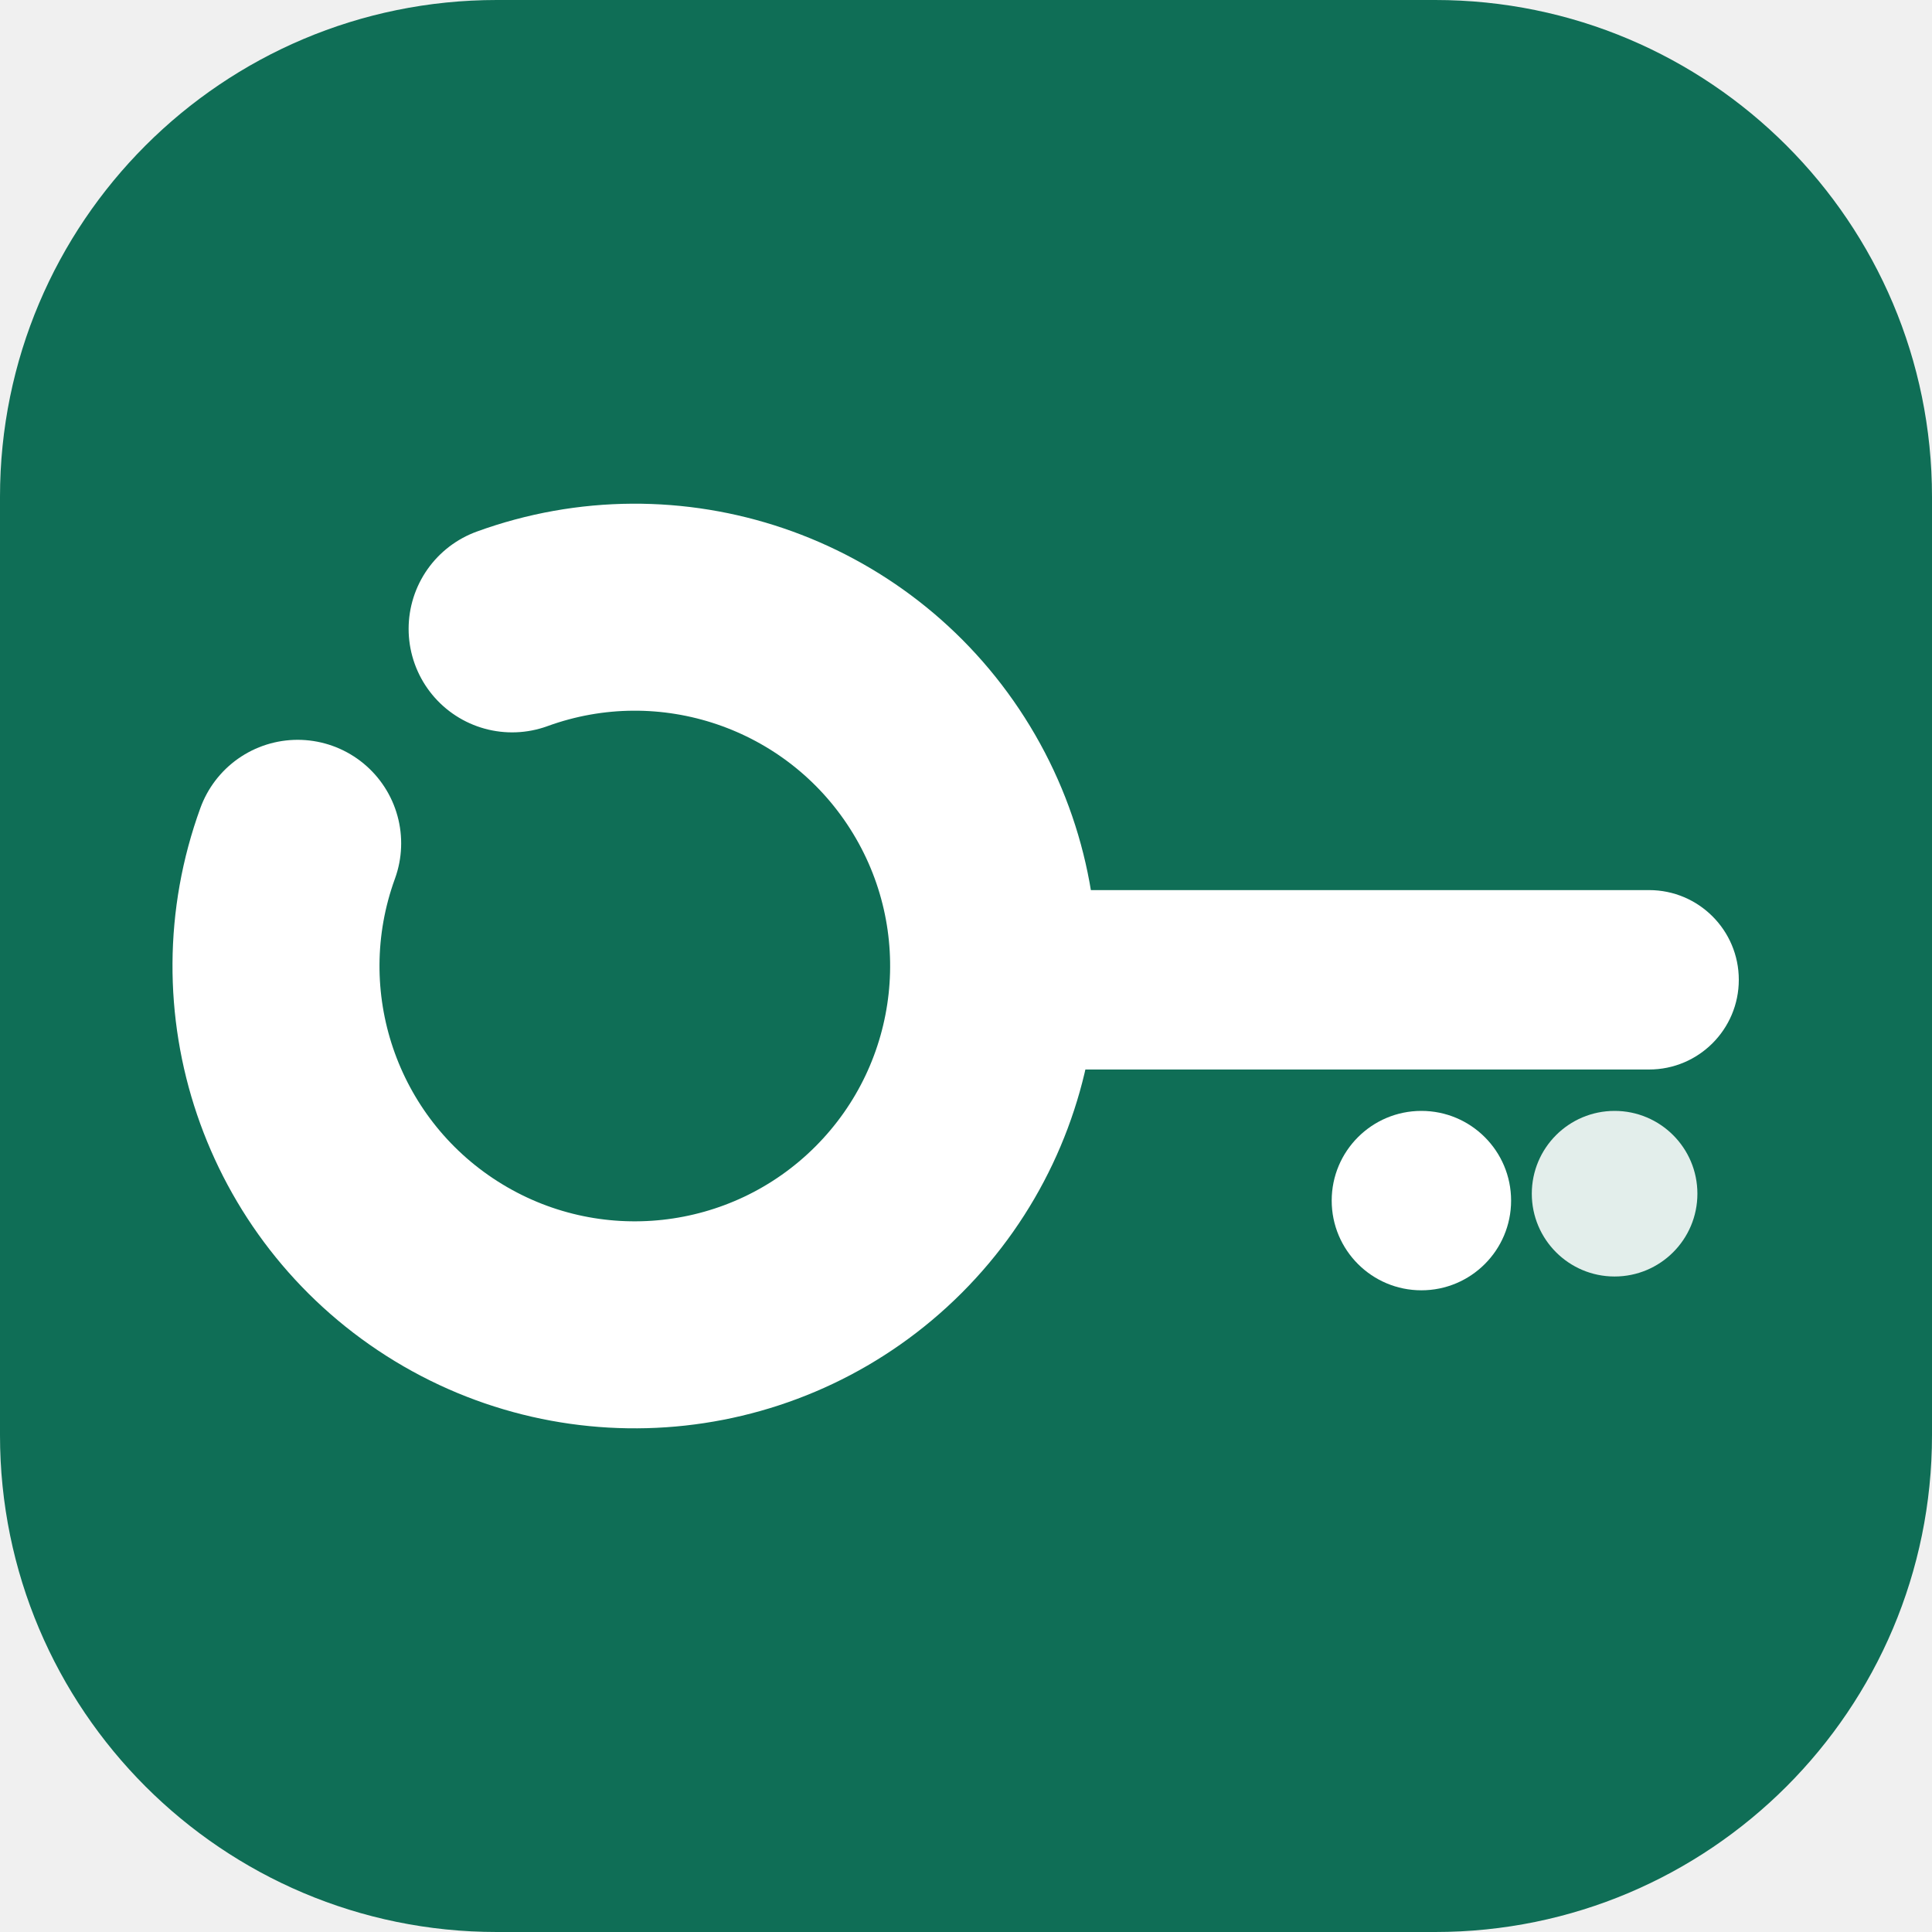
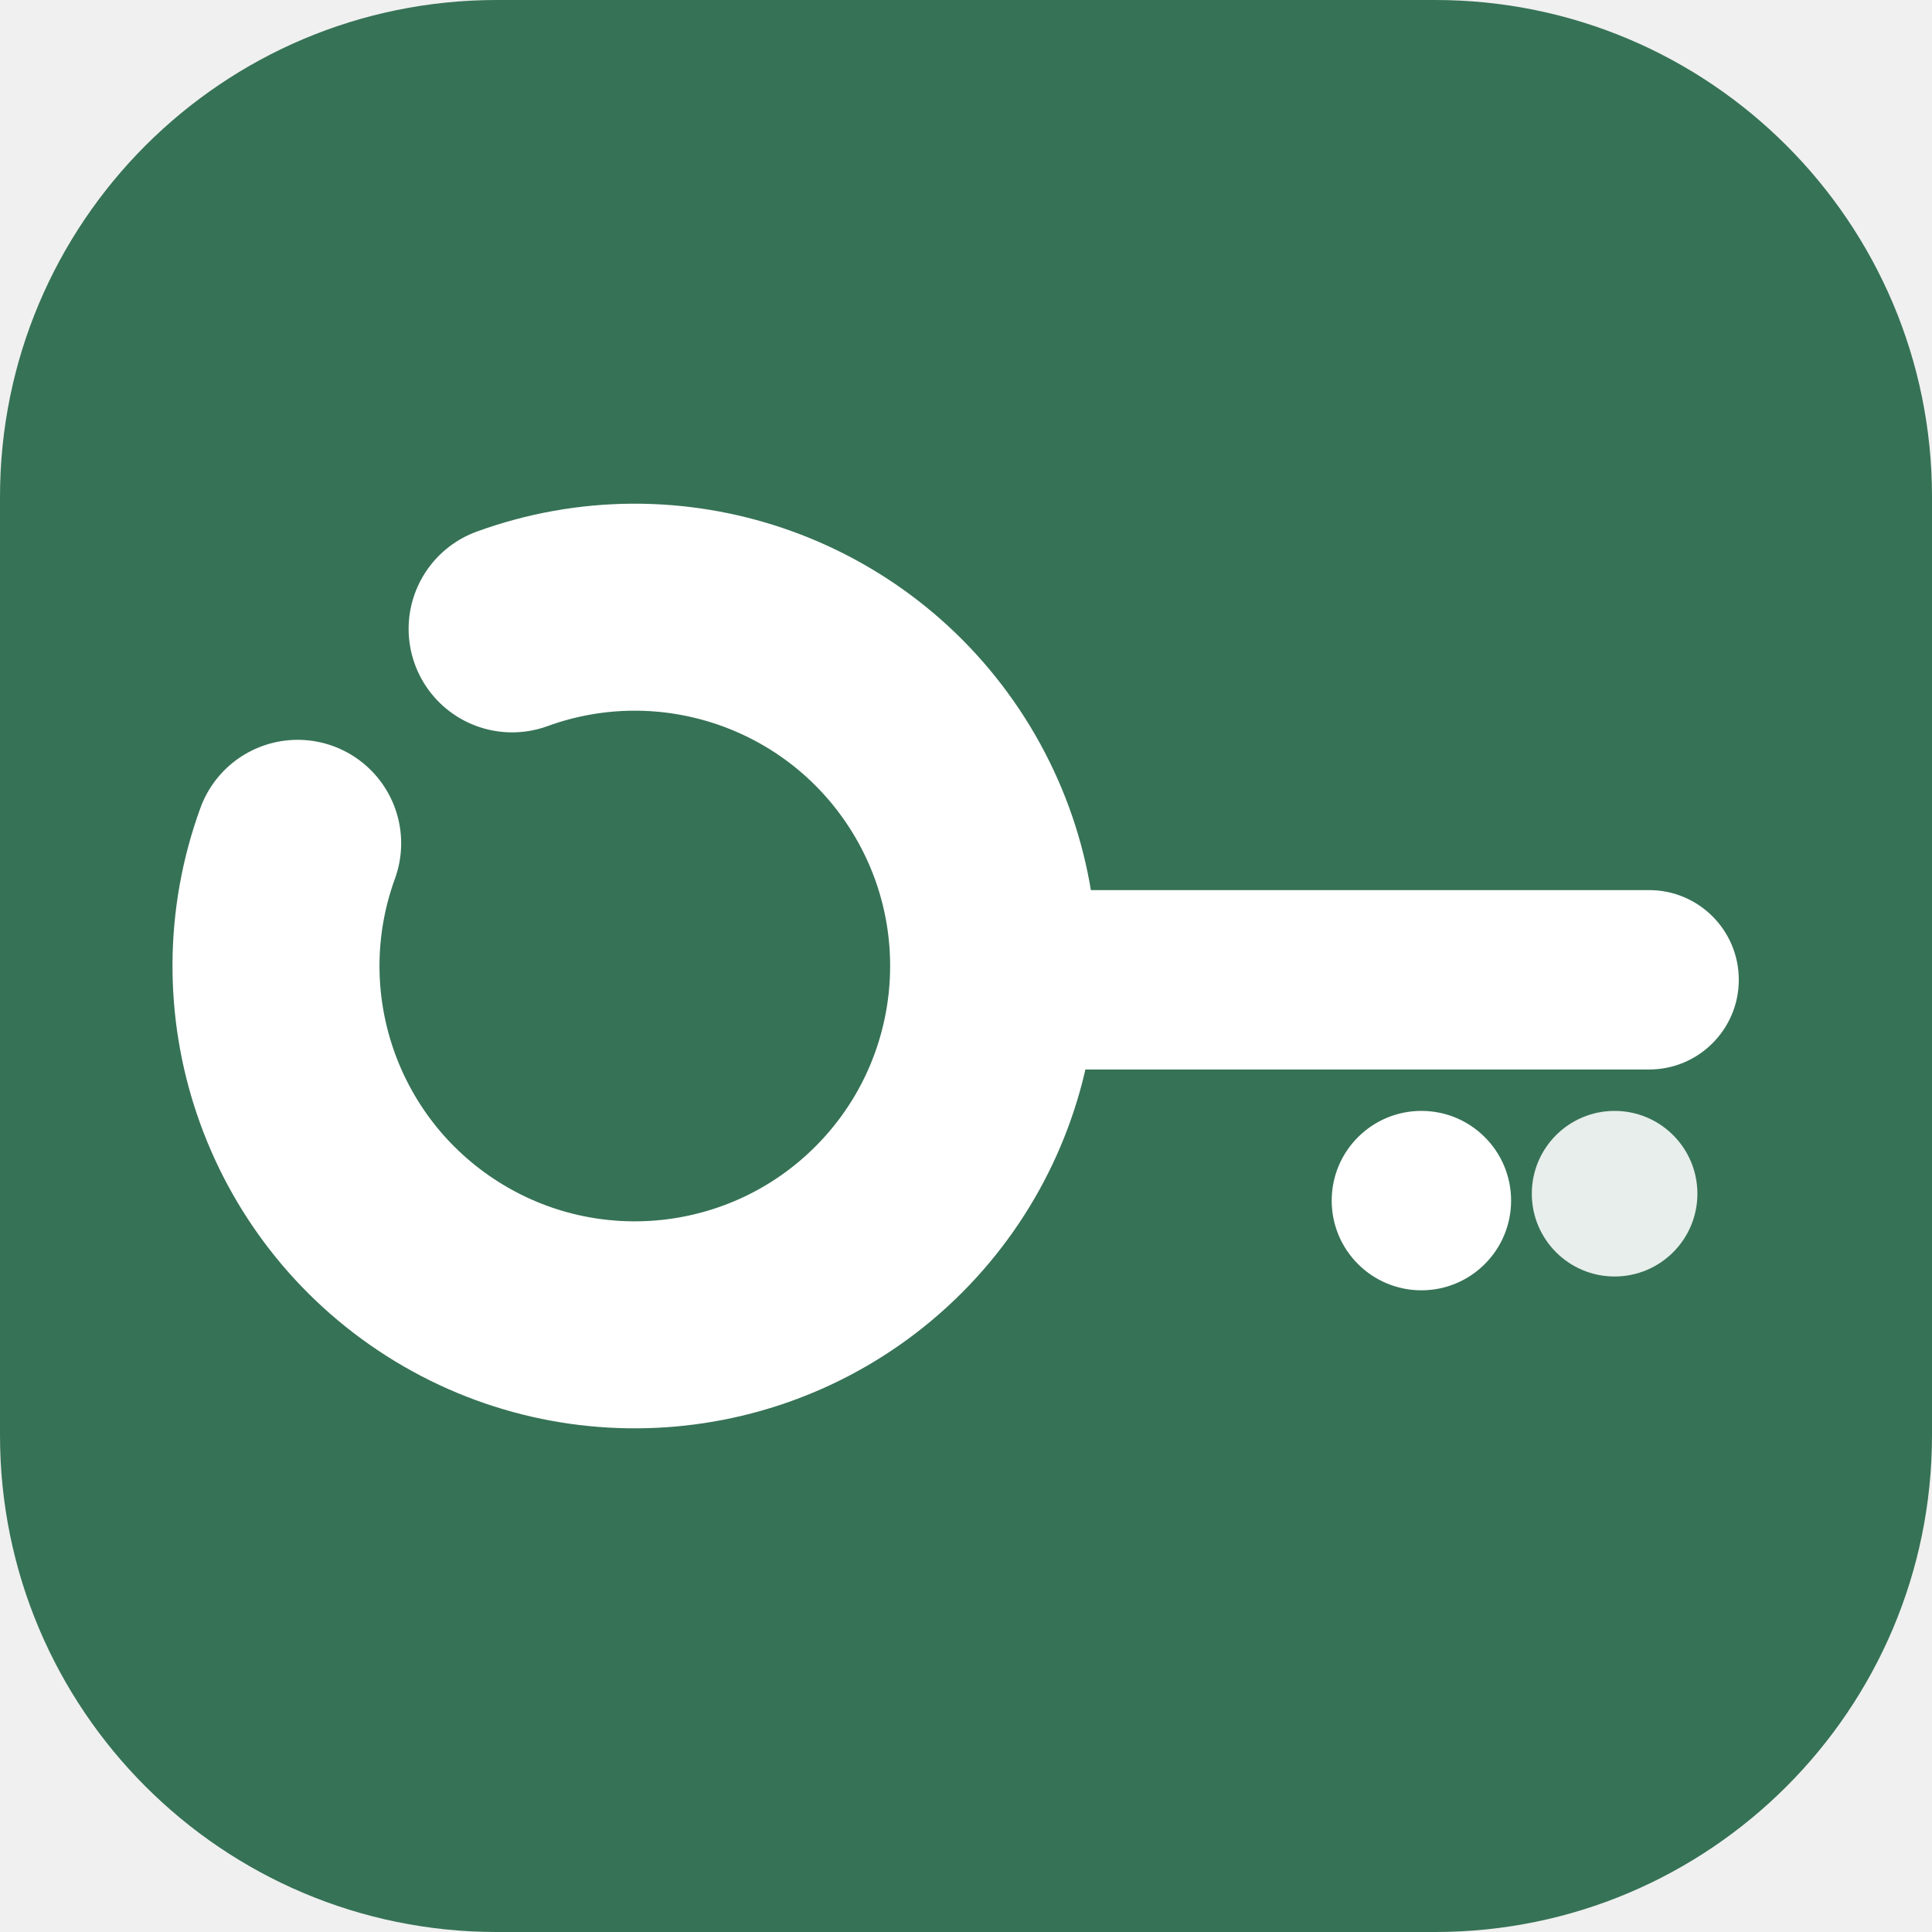
<svg xmlns="http://www.w3.org/2000/svg" width="140" height="140" viewBox="0 0 140 140" fill="none">
-   <rect width="140" height="140" rx="36" fill="#0F6E56" />
+   <rect width="140" height="140" rx="36" fill="#367256" />
  <path d="M37.11,45.57 A26,26 0 1,1 21.57,61.11" fill="none" stroke="white" stroke-width="15" stroke-linecap="round" />
  <rect x="72" y="64.5" width="54" height="13" rx="6.5" fill="white" />
  <circle cx="103" cy="87" r="6.5" fill="white" />
  <circle cx="117" cy="86.5" r="6" fill="white" opacity="0.88" />
</svg>
